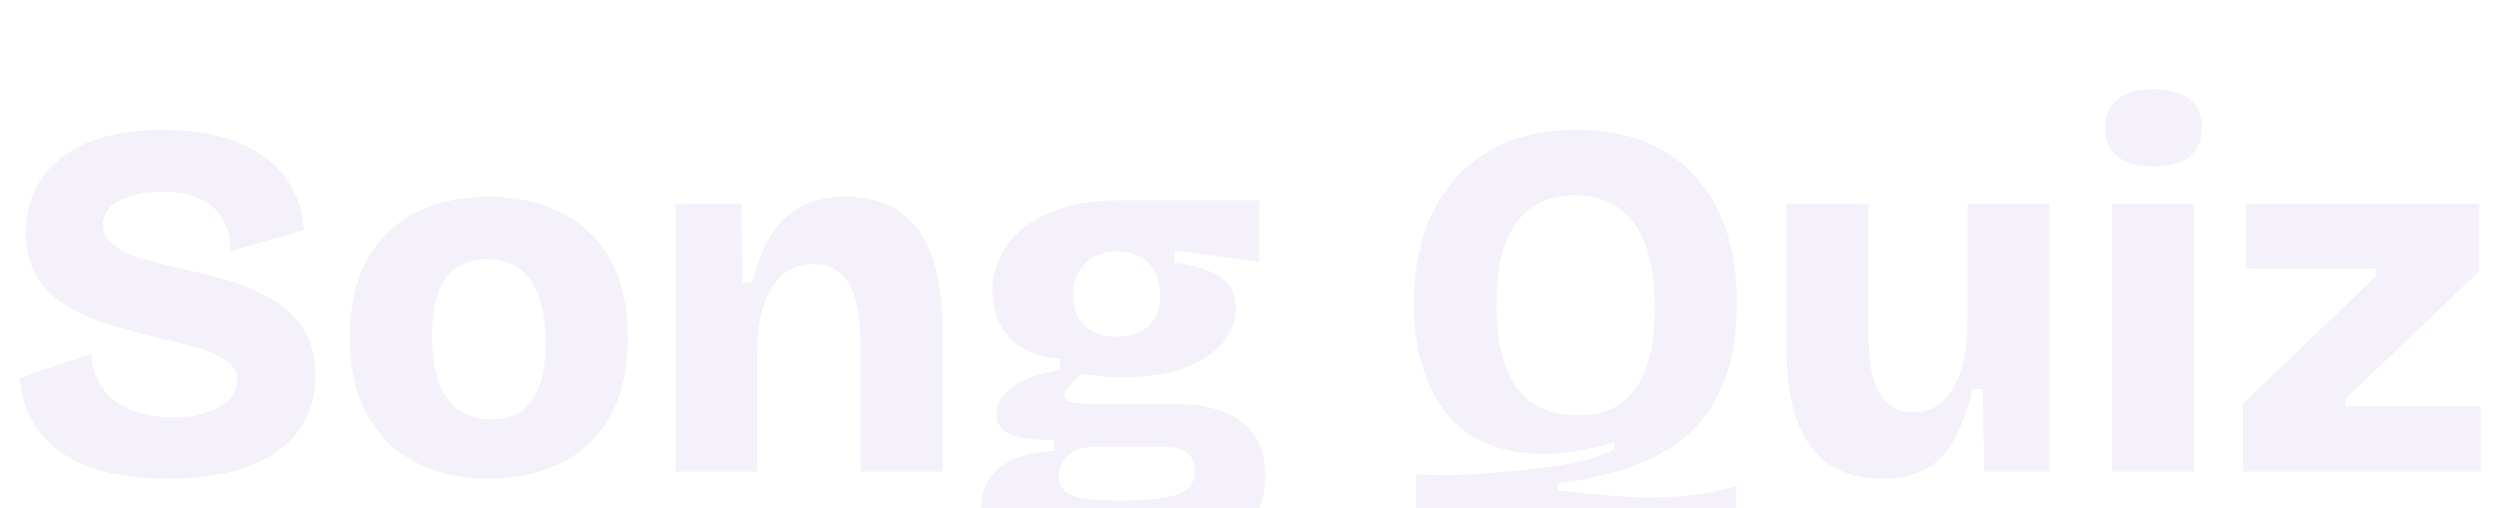
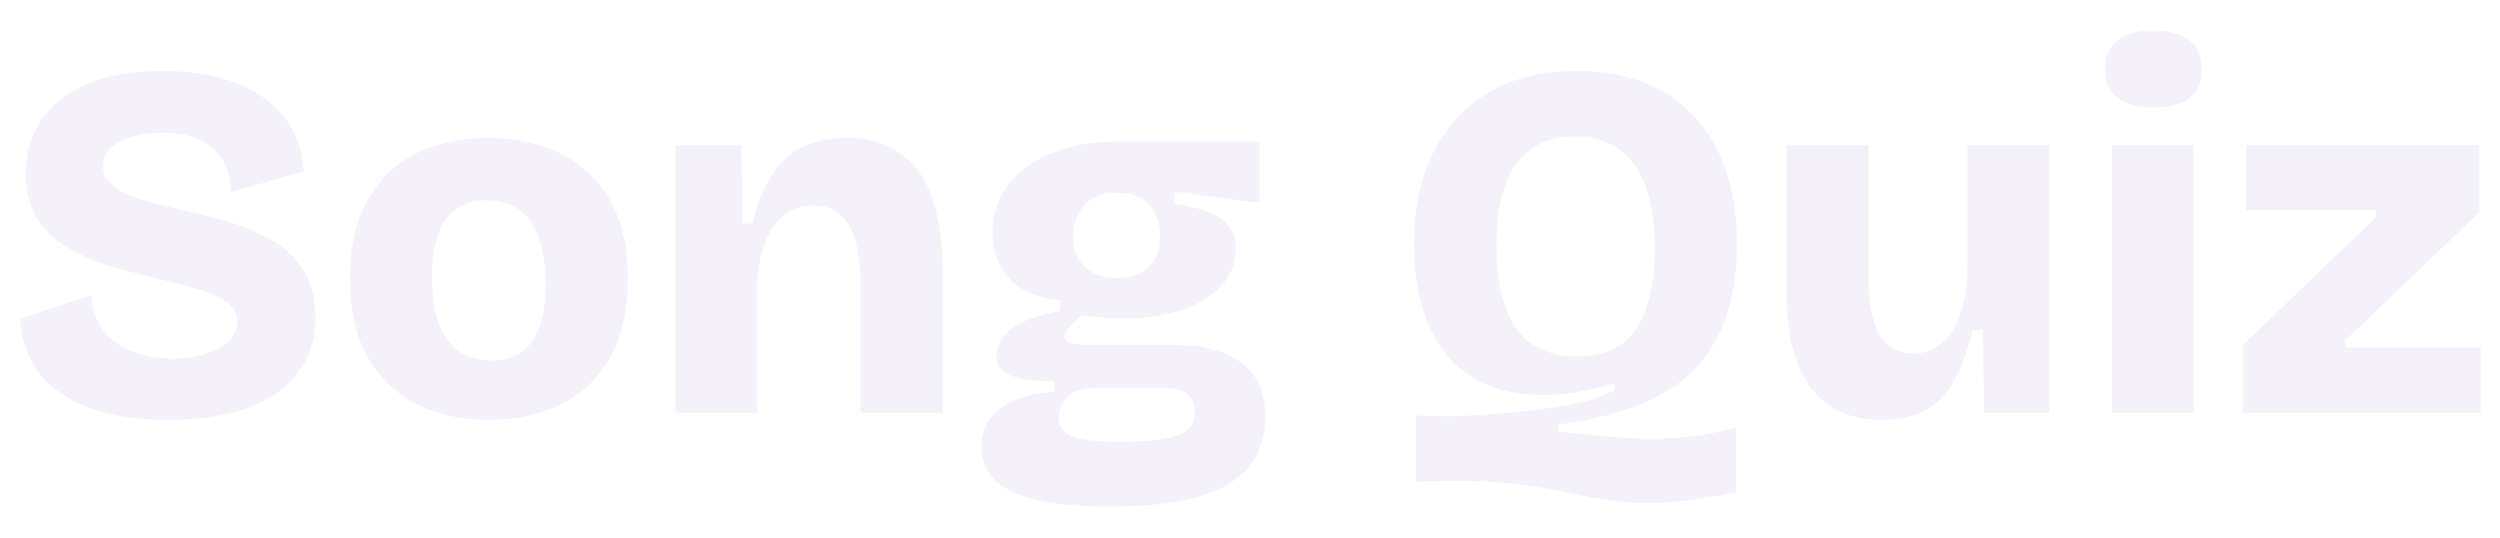
- <svg xmlns="http://www.w3.org/2000/svg" viewBox="0 0 493 100">
+ <svg xmlns="http://www.w3.org/2000/svg" viewBox="0 11.6 493 105.9">
  <path d="M33.1 94.4Q26.7 94.4 21.5 93.2Q16.3 92 12.5 89.5Q8.7 87.1 6.5 83.3Q4.3 79.5 3.9 74.5L18 69.8Q18.3 74 20.4 76.8Q22.5 79.6 26.1 80.9Q29.6 82.3 34 82.3Q38.2 82.3 41.1 81.2Q43.9 80.2 45.4 78.6Q46.8 76.9 46.8 75Q46.8 72.8 44.9 71.3Q43 69.9 39.7 68.8Q36.4 67.8 32 66.8Q27 65.6 22.2 64.2Q17.4 62.8 13.5 60.5Q9.6 58.3 7.4 54.8Q5.1 51.2 5.1 45.8Q5.1 39.7 8.2 35.2Q11.3 30.7 17.3 28.1Q23.3 25.6 32.1 25.6Q40.8 25.6 46.9 28.1Q53 30.6 56.3 35Q59.6 39.5 59.9 45.4L45.5 49.5Q45.5 46.6 44.5 44.4Q43.6 42.2 41.9 40.8Q40.2 39.3 37.7 38.5Q35.2 37.8 32 37.8Q28.2 37.8 25.6 38.7Q22.9 39.6 21.6 41Q20.3 42.5 20.3 44.4Q20.3 46.8 22.4 48.3Q24.4 49.9 28 51Q31.5 52 35.8 53Q40.1 53.9 44.7 55.2Q49.3 56.6 53.3 58.8Q57.3 61 59.8 64.8Q62.2 68.5 62.2 74.2Q62.2 80.3 59 84.8Q55.7 89.4 49.2 91.9Q42.7 94.4 33.1 94.4Z M96.3 94.4Q88.3 94.4 82.2 91.3Q76 88.2 72.5 82Q69 75.8 69 66.5Q69 57.2 72.5 51Q76 44.9 82.2 41.8Q88.4 38.8 96.4 38.8Q104.4 38.8 110.6 41.9Q116.8 45 120.3 51.1Q123.8 57.3 123.8 66.6Q123.8 76.1 120.2 82.3Q116.6 88.5 110.3 91.5Q104.1 94.4 96.3 94.4ZM96.8 82.7Q100.4 82.7 102.8 81.1Q105.2 79.4 106.4 76Q107.6 72.6 107.6 67.6Q107.6 62.3 106.3 58.6Q105 55 102.5 53Q99.9 51.1 95.9 51.1Q92.5 51.1 90 52.8Q87.6 54.4 86.4 57.8Q85.2 61.2 85.2 66.3Q85.2 74.5 88.2 78.6Q91.3 82.7 96.8 82.7Z M133.2 93V61.2V40.2H146.2L146.4 55.7H148.4Q149.7 50.1 152.1 46.3Q154.5 42.5 158.2 40.6Q161.9 38.8 166.9 38.8Q176.2 38.8 181.1 45.3Q185.9 51.8 185.9 66V93H169.7V67.8Q169.7 59.6 167.3 55.8Q165 52.1 160.4 52.1Q156.6 52.1 154.1 54.4Q151.7 56.7 150.5 60.5Q149.3 64.3 149.3 69V93Z M218.8 111.5Q210 111.5 204.4 110.2Q198.7 108.8 196.1 106.2Q193.5 103.5 193.5 99.7Q193.5 95.1 197.2 92.2Q200.8 89.3 207.9 88.9V86.8Q202.4 86.8 199.4 85.7Q196.5 84.6 196.5 81.6Q196.5 78.8 199.4 76.5Q202.3 74.2 209 72.9V70.8Q202.9 70.3 199.3 66.8Q195.7 63.2 195.7 57.4Q195.7 52.5 198.5 48.5Q201.3 44.4 206.9 42Q212.5 39.5 220.9 39.5H248.3V51.6L231.6 49.4V51.8Q238.1 52.7 240.9 54.8Q243.7 56.9 243.7 60.7Q243.7 64.7 241 67.8Q238.2 70.9 233.2 72.7Q228.2 74.4 221.3 74.4Q220.1 74.4 218.7 74.3Q217.2 74.2 213.3 73.8Q211.7 75.2 210.8 76.2Q209.9 77.1 209.9 77.9Q209.9 78.5 210.4 78.9Q210.9 79.3 211.9 79.4Q212.8 79.6 213.9 79.6H230Q232 79.6 235.2 79.8Q238.5 80.1 241.8 81.4Q245 82.7 247.2 85.6Q249.5 88.5 249.5 93.9Q249.5 99.8 246.2 103.8Q242.9 107.7 236.1 109.6Q229.3 111.5 218.8 111.5ZM220.9 98.7Q226.7 98.7 229.9 98.1Q233.1 97.5 234.4 96.2Q235.6 94.9 235.6 93Q235.6 91.2 234.9 90.2Q234.2 89.1 233.1 88.7Q232 88.3 230.9 88.2Q229.7 88.1 228.9 88.1H216Q212.3 88.1 210.6 89.8Q208.8 91.6 208.8 93.9Q208.8 95.8 210 96.8Q211.2 97.9 213.9 98.3Q216.5 98.7 220.9 98.7ZM220.2 66.4Q224.5 66.4 226.7 64.1Q228.8 61.8 228.8 58.3Q228.8 54.5 226.6 52Q224.4 49.6 220.3 49.6Q216.2 49.6 213.9 52Q211.6 54.5 211.6 58.3Q211.6 60.6 212.6 62.5Q213.6 64.3 215.5 65.3Q217.4 66.4 220.2 66.4Z  M342.4 108.7Q334.9 110.2 329.7 110.6Q324.4 111 320.4 110.6Q316.3 110.2 312.5 109.4Q308.7 108.6 304.3 107.8Q299.9 107 293.9 106.6Q287.9 106.2 279.2 106.6V93.5Q281.9 93.7 286 93.7Q290 93.6 294.6 93.2Q299.3 92.9 303.9 92.3Q308.5 91.7 312.4 90.8Q316.2 89.8 318.4 88.5V87.2Q310.2 89.6 303.8 89.5Q297.3 89.4 292.6 87.2Q287.8 85 284.8 81Q281.8 77 280.3 71.6Q278.8 66.2 278.8 59.8Q278.8 52.5 280.8 46.2Q282.8 40 286.8 35.4Q290.8 30.8 296.8 28.2Q302.8 25.6 310.9 25.6Q320.9 25.6 328 29.7Q335 33.8 338.8 41.4Q342.5 49 342.5 59.6Q342.5 69.2 339.8 75.7Q337.1 82.1 332.4 86.1Q327.6 90.1 321.2 92.2Q314.7 94.4 307.2 95.3V96.7Q312.7 97.3 317.2 97.7Q321.7 98.1 325.8 98.1Q329.9 98.1 333.9 97.6Q337.9 97.1 342.4 95.9ZM311 81.9Q316.2 81.9 319.6 79.6Q323 77.2 324.6 72.5Q326.3 67.8 326.3 60.7Q326.3 53.4 324.6 48.5Q322.8 43.6 319.2 41Q315.7 38.5 310.4 38.5Q305.4 38.5 302 41Q298.5 43.4 296.8 48.2Q295.1 53 295.1 60.2Q295.1 67.4 296.9 72.2Q298.6 77.1 302.2 79.5Q305.8 81.9 311 81.9Z M371.2 94.4Q361.8 94.4 357.1 88.1Q352.3 81.7 352.3 68.7V40.2H368.5V66.6Q368.5 74 370.7 77.7Q372.9 81.3 377.4 81.3Q380.1 81.3 382.1 79.9Q384 78.6 385.4 76.2Q386.7 73.7 387.4 70.5Q388 67.3 388 63.5V40.2H404.1V71.6V93H391.3L391 76.7H389Q387.5 82.9 385.3 86.8Q383 90.8 379.6 92.6Q376.2 94.4 371.2 94.4Z M416.5 93V40.2H432.6V93ZM424.6 32.8Q420 32.8 417.6 30.9Q415.1 28.9 415.1 25.3Q415.1 21.5 417.6 19.6Q420 17.6 424.6 17.6Q429.3 17.6 431.8 19.6Q434.2 21.5 434.2 25.2Q434.2 28.9 431.8 30.9Q429.3 32.8 424.6 32.8Z M442.3 93V79.6L468.5 54.5V53H442.9V40.2H488.9V53.5L462.5 78.7V80.1H489.2V93Z" fill="#f4f1fa" />
</svg>
